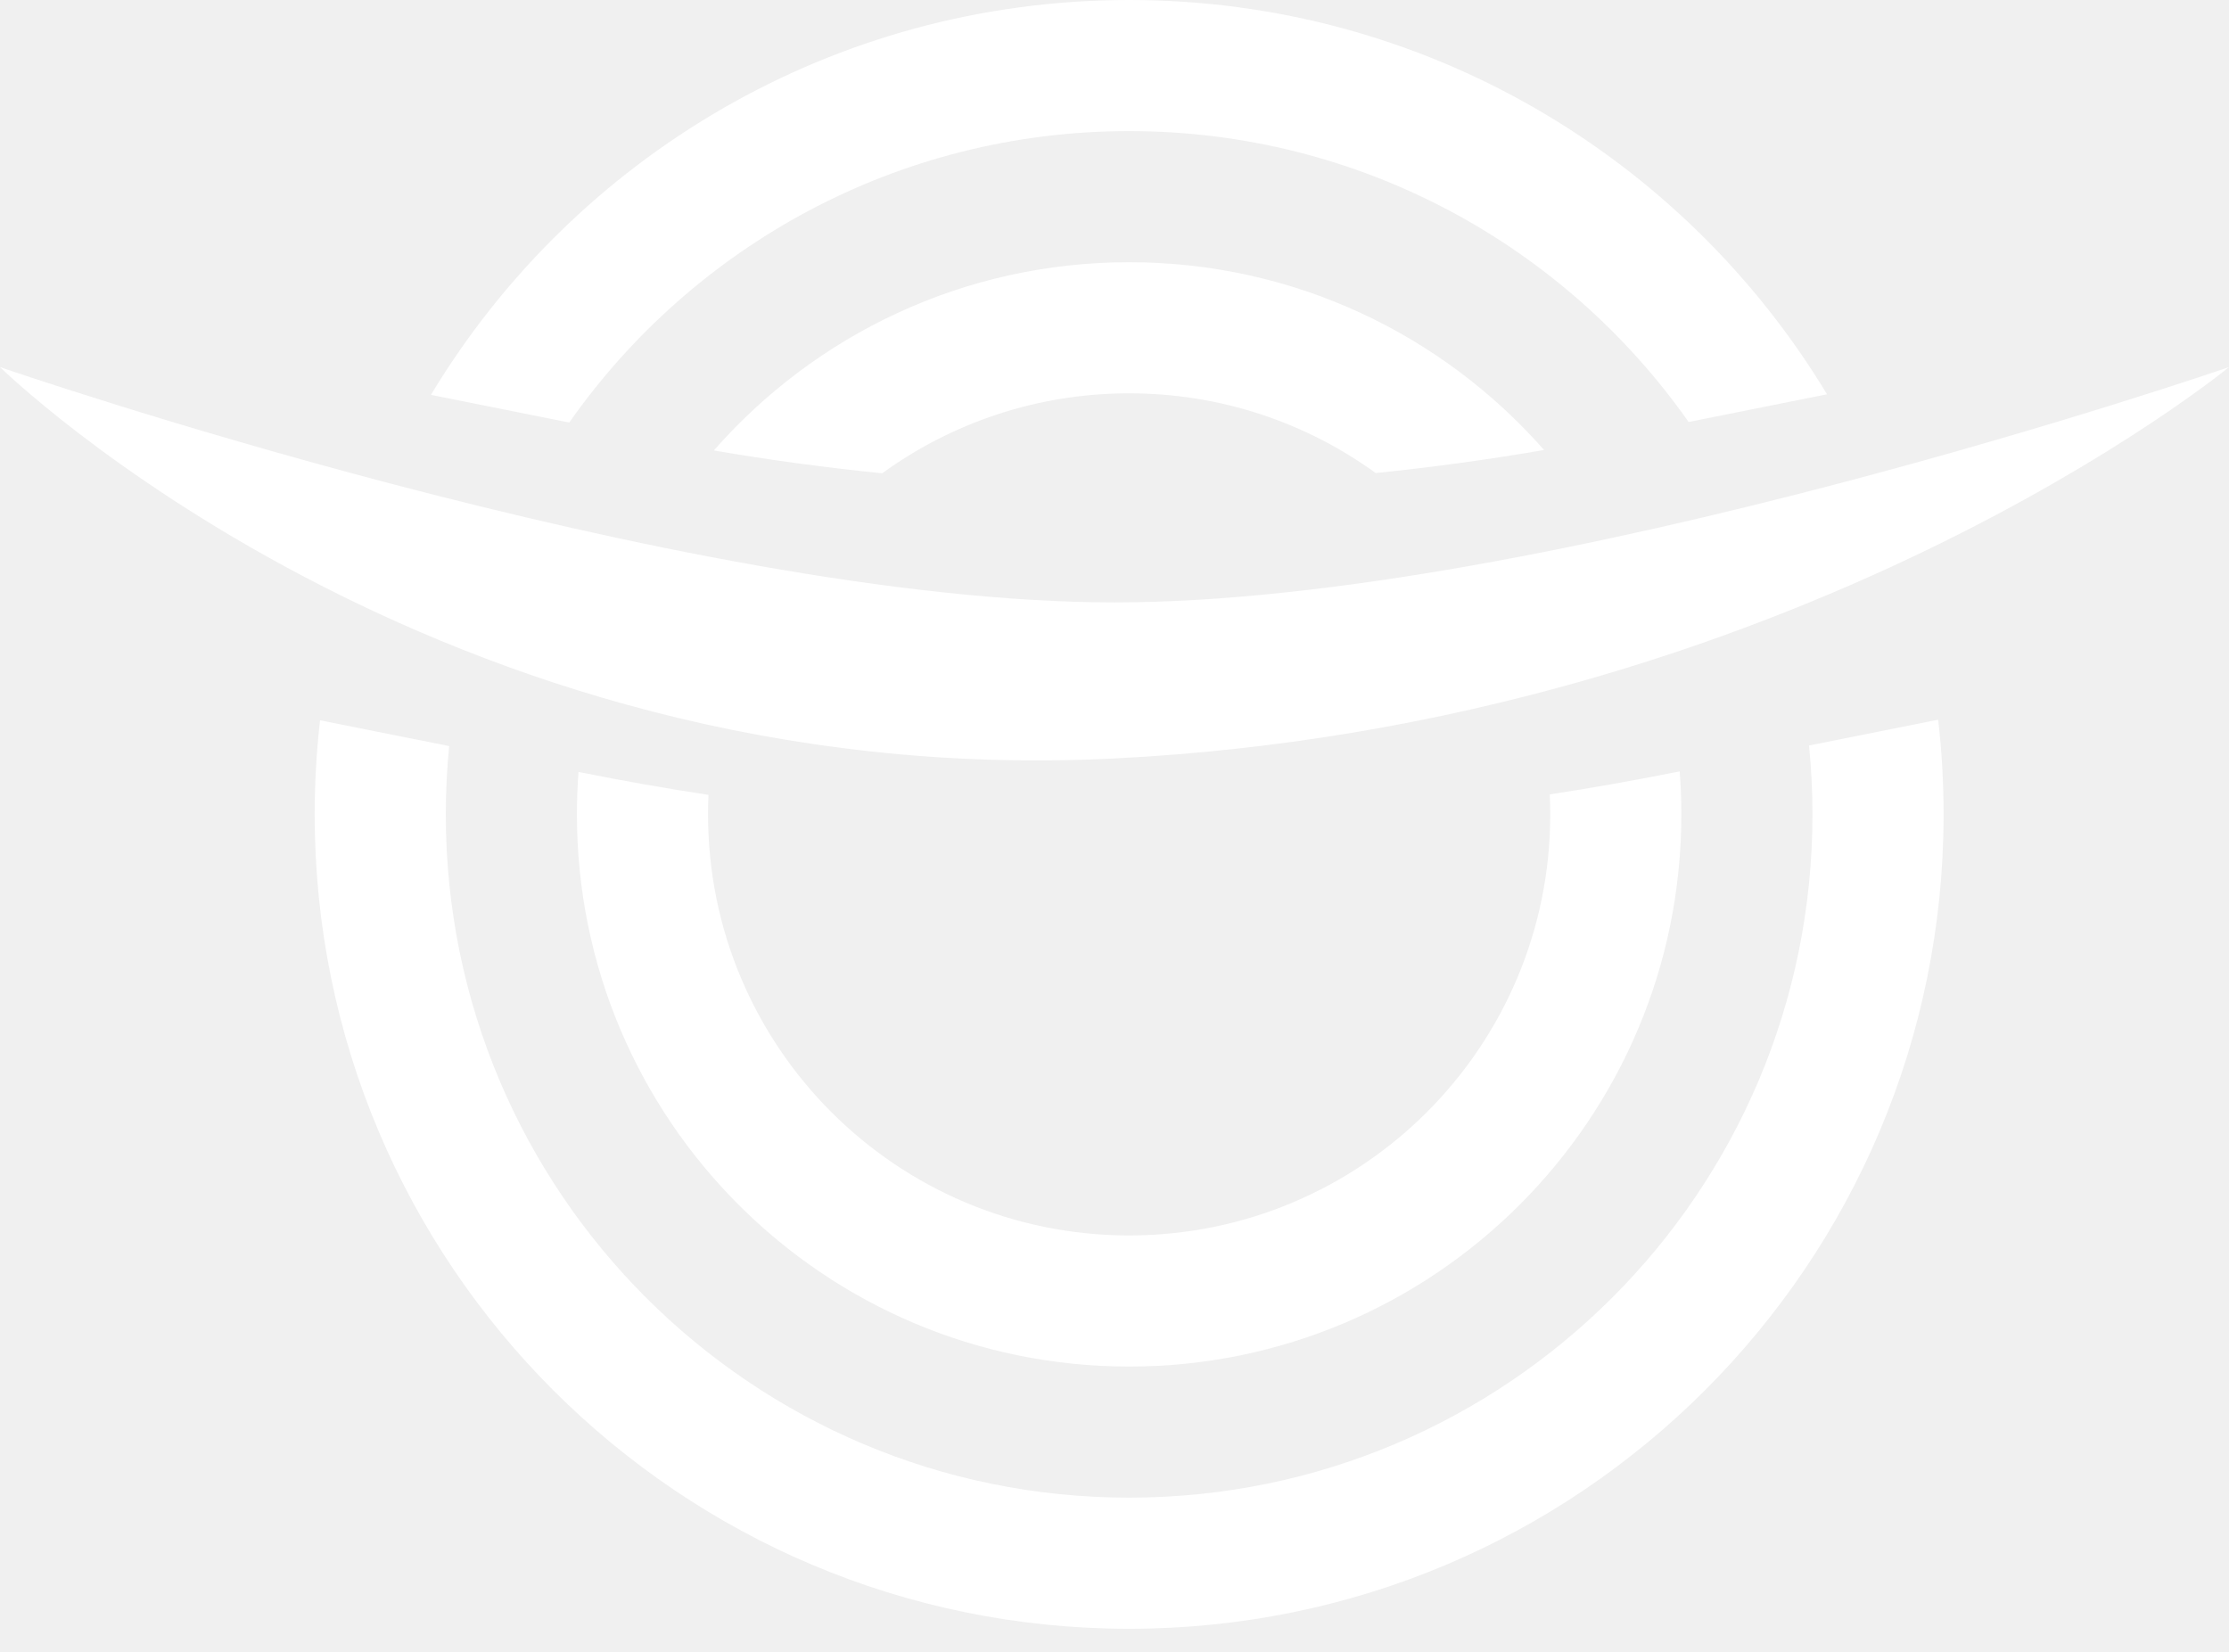
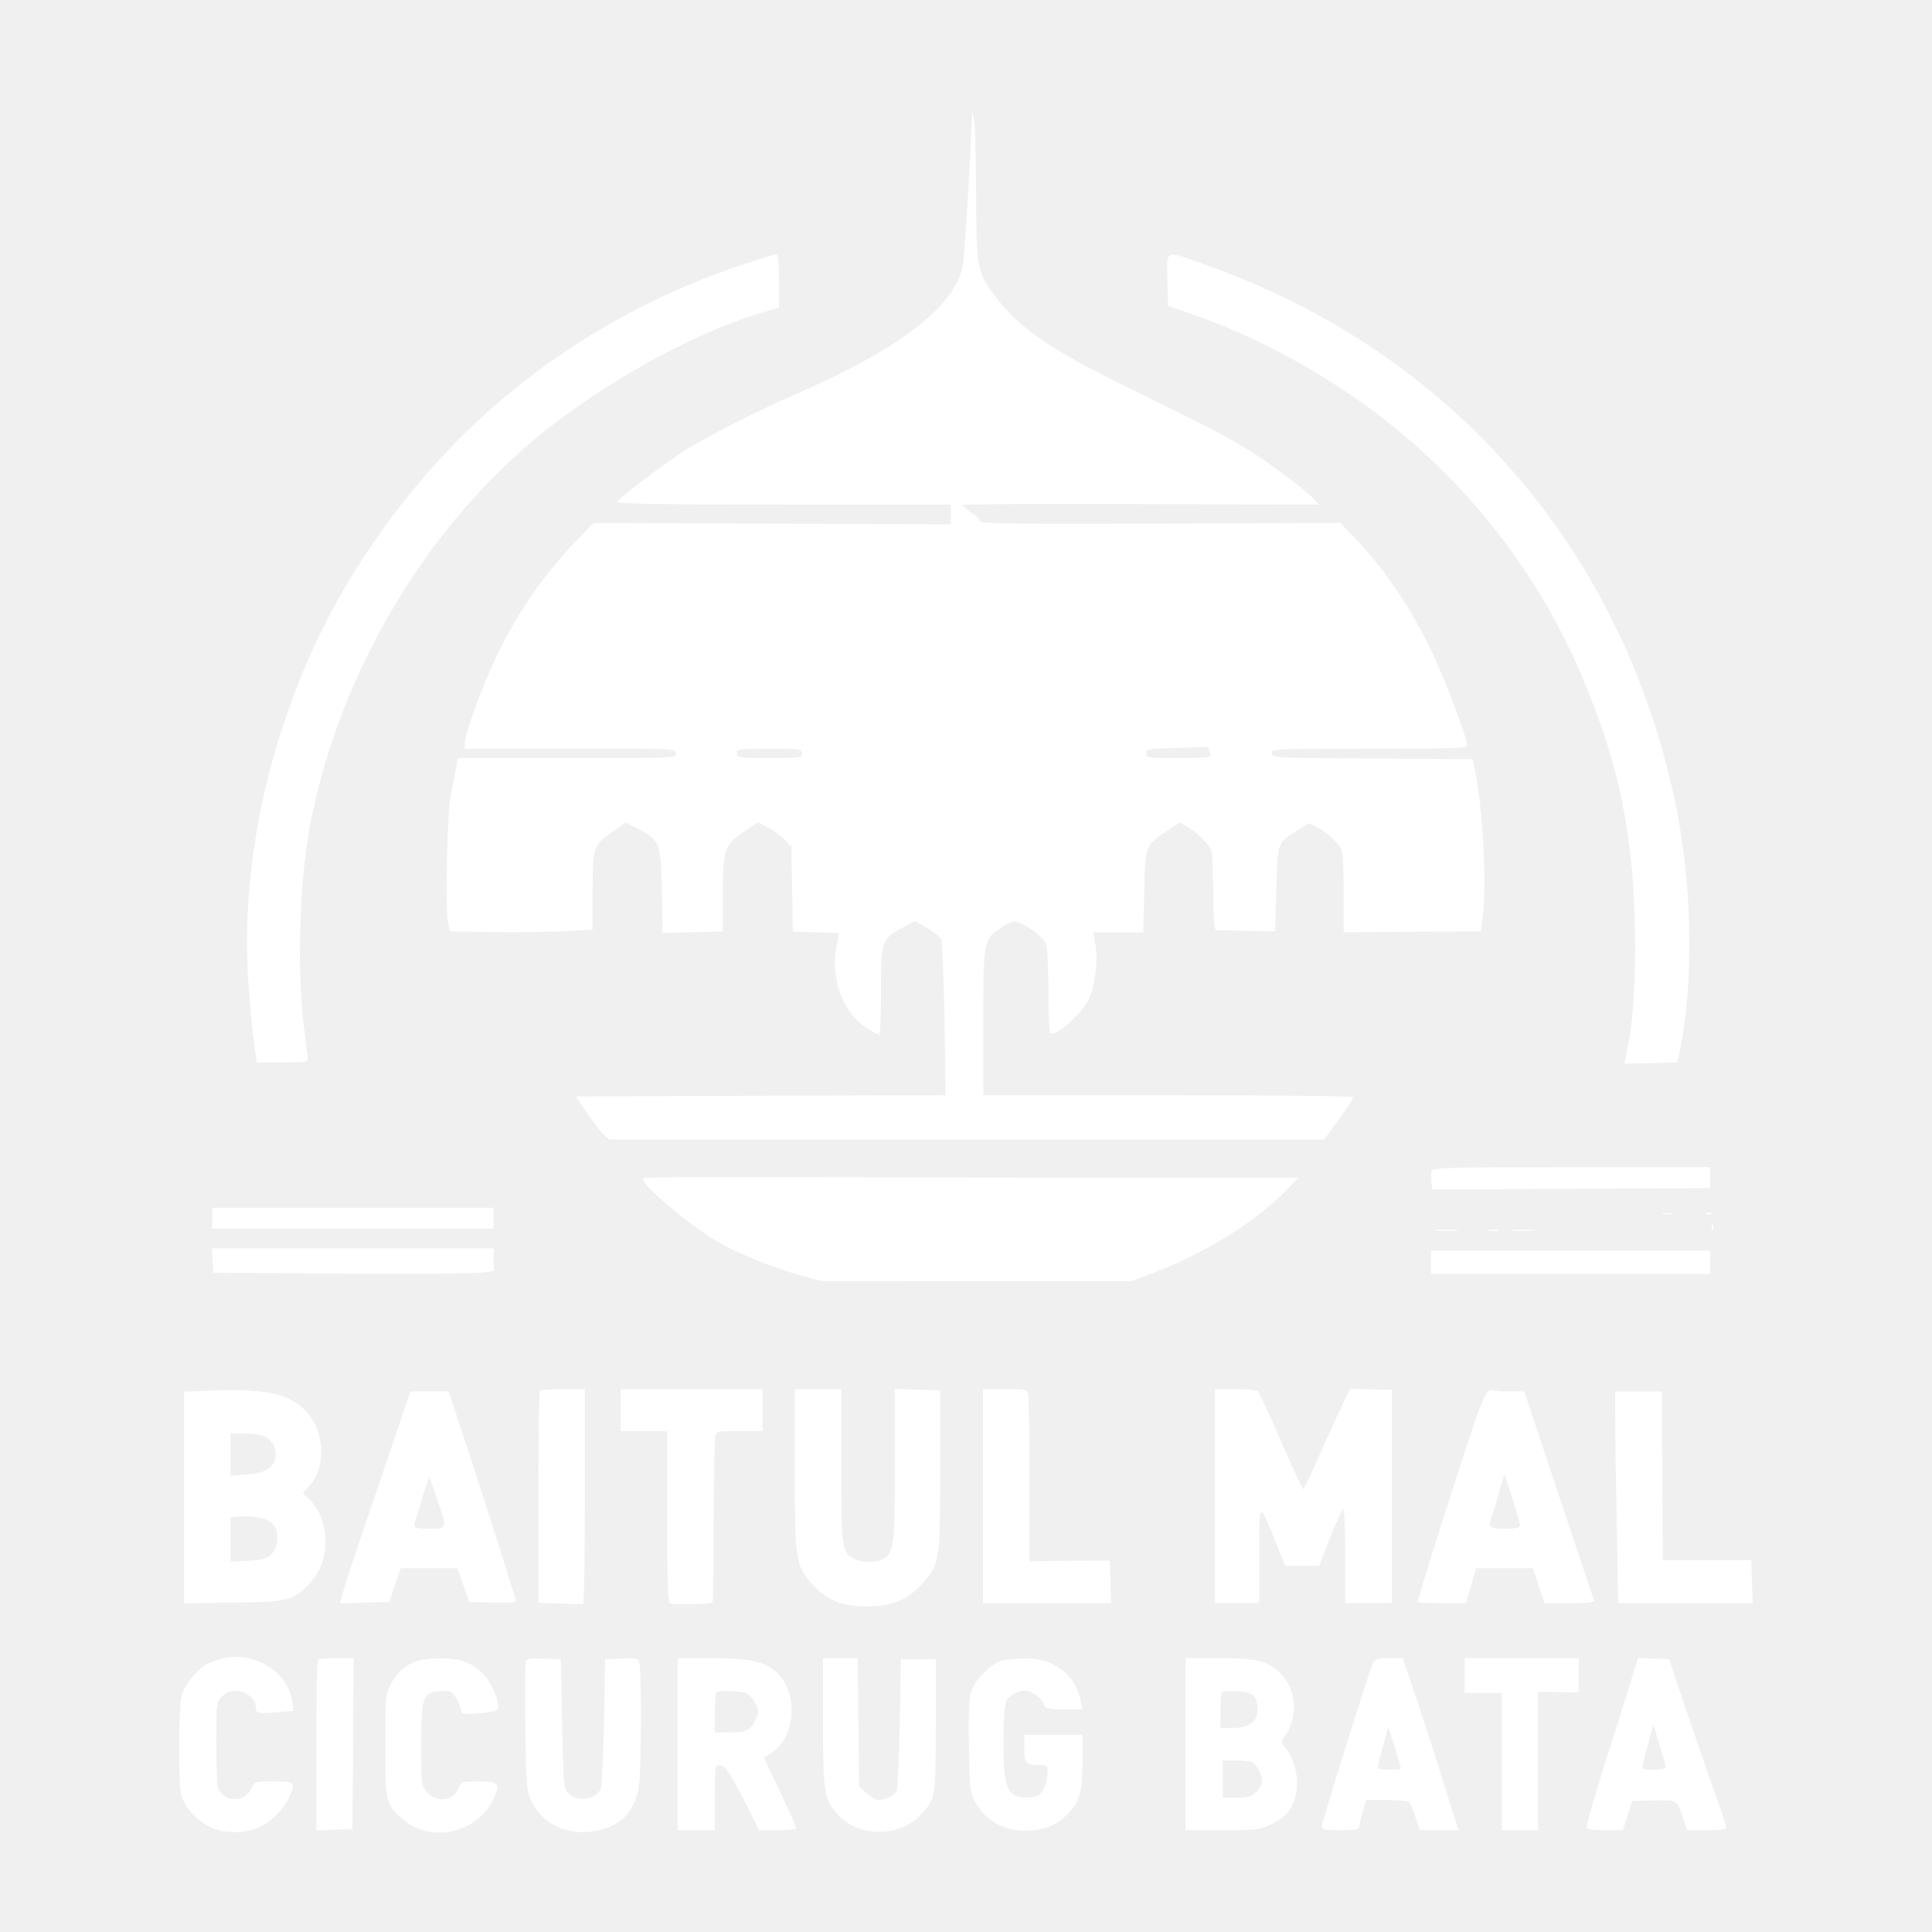
- <svg xmlns="http://www.w3.org/2000/svg" width="85" height="63" viewBox="0 0 85 63" fill="none">
-   <path fill-rule="evenodd" clip-rule="evenodd" d="M27.017 30.314C27.006 30.56 27 30.808 27 31.058C27 39.927 34.189 47.116 43.058 47.116C51.927 47.116 59.116 39.927 59.116 31.058C59.116 30.803 59.11 30.549 59.098 30.296C60.699 30.051 62.295 29.77 63.886 29.451L64.053 29.418C64.095 29.959 64.116 30.506 64.116 31.058C64.116 42.688 54.688 52.116 43.058 52.116C31.428 52.116 22 42.688 22 31.058C22 30.514 22.021 29.975 22.061 29.441L22.114 29.451C23.743 29.777 25.378 30.065 27.017 30.314ZM52.461 18.04C49.818 16.127 46.57 15 43.058 15C39.54 15 36.286 16.131 33.641 18.05C31.494 17.834 29.353 17.544 27.221 17.179C31.081 12.778 36.745 10 43.058 10C49.363 10 55.021 12.771 58.88 17.161C56.749 17.529 54.608 17.821 52.461 18.04ZM68.985 28.432C69.072 29.295 69.116 30.172 69.116 31.058C69.116 45.45 57.45 57.116 43.058 57.116C28.667 57.116 17 45.45 17 31.058C17 30.179 17.044 29.311 17.128 28.454L12.205 27.47C12.07 28.647 12 29.844 12 31.058C12 48.211 25.905 62.116 43.058 62.116C60.211 62.116 74.116 48.211 74.116 31.058C74.116 29.837 74.046 28.632 73.909 27.447L68.985 28.432ZM69.671 15.037L64.393 16.093C59.678 9.384 51.88 5 43.058 5C34.227 5 26.422 9.393 21.709 16.113L16.433 15.058C21.867 6.035 31.758 0 43.058 0C54.35 0 64.234 6.026 69.671 15.037Z" fill="white" />
-   <mask id="path-2-inside-1" fill="white">
-     <path d="M42.5 28.925C16.546 30.231 0 14 0 14C0 14 26 22.974 42.5 22.974C59 22.974 85 14 85 14C85 14 68.454 27.619 42.5 28.925Z" />
-   </mask>
-   <path d="M0 14L5.873 -3.015L-12.605 26.849L0 14ZM42.5 28.925L41.595 10.948L42.5 28.925ZM85 14L96.439 27.898L79.127 -3.015L85 14ZM0 14C-12.605 26.849 -12.6 26.855 -12.595 26.86C-12.593 26.862 -12.587 26.867 -12.584 26.871C-12.576 26.878 -12.569 26.885 -12.56 26.893C-12.544 26.909 -12.527 26.925 -12.509 26.943C-12.473 26.978 -12.432 27.017 -12.387 27.061C-12.297 27.147 -12.189 27.248 -12.064 27.365C-11.814 27.597 -11.495 27.887 -11.107 28.227C-10.333 28.906 -9.282 29.787 -7.966 30.797C-5.346 32.807 -1.615 35.375 3.117 37.872C12.559 42.854 26.401 47.758 43.405 46.903L41.595 10.948C32.645 11.398 25.237 8.839 19.917 6.033C17.268 4.635 15.241 3.227 13.948 2.235C13.307 1.743 12.863 1.366 12.631 1.162C12.515 1.061 12.454 1.004 12.448 0.999C12.446 0.997 12.458 1.008 12.484 1.033C12.497 1.045 12.513 1.061 12.533 1.081C12.544 1.09 12.555 1.101 12.566 1.113C12.572 1.119 12.579 1.125 12.585 1.131C12.588 1.134 12.593 1.139 12.595 1.141C12.6 1.145 12.605 1.15 0 14ZM43.405 46.903C59.328 46.101 72.316 41.53 81.317 37.178C85.834 34.995 89.418 32.833 91.955 31.151C93.227 30.308 94.245 29.579 94.995 29.02C95.37 28.741 95.679 28.503 95.92 28.314C96.041 28.219 96.144 28.137 96.231 28.067C96.274 28.032 96.313 28 96.348 27.972C96.365 27.958 96.382 27.945 96.397 27.932C96.404 27.926 96.412 27.92 96.419 27.914C96.422 27.911 96.428 27.907 96.429 27.906C96.434 27.902 96.439 27.898 85 14C73.561 0.102 73.566 0.099 73.57 0.095C73.572 0.093 73.576 0.089 73.579 0.087C73.586 0.082 73.591 0.077 73.597 0.073C73.608 0.063 73.618 0.055 73.628 0.047C73.647 0.032 73.661 0.02 73.673 0.011C73.695 -0.007 73.703 -0.013 73.696 -0.007C73.682 0.004 73.61 0.06 73.482 0.155C73.226 0.346 72.748 0.692 72.063 1.146C70.687 2.058 68.513 3.383 65.648 4.767C59.889 7.552 51.627 10.443 41.595 10.948L43.405 46.903ZM85 14C79.127 -3.015 79.129 -3.016 79.13 -3.016C79.131 -3.016 79.132 -3.017 79.133 -3.017C79.134 -3.017 79.135 -3.018 79.136 -3.018C79.137 -3.018 79.137 -3.018 79.135 -3.018C79.131 -3.016 79.121 -3.013 79.106 -3.008C79.074 -2.997 79.019 -2.978 78.94 -2.952C78.784 -2.899 78.537 -2.816 78.207 -2.707C77.547 -2.489 76.561 -2.169 75.317 -1.78C72.818 -1 69.327 0.039 65.375 1.075C57.005 3.268 48.283 4.974 42.5 4.974V40.974C53.217 40.974 65.745 38.193 74.5 35.899C79.111 34.691 83.151 33.487 86.043 32.585C87.494 32.132 88.668 31.751 89.494 31.478C89.908 31.341 90.235 31.232 90.468 31.153C90.584 31.114 90.677 31.082 90.744 31.059C90.778 31.047 90.806 31.038 90.828 31.031C90.838 31.027 90.847 31.024 90.855 31.021C90.859 31.02 90.862 31.019 90.865 31.018C90.867 31.017 90.868 31.017 90.869 31.016C90.871 31.016 90.873 31.015 85 14ZM42.5 4.974C36.717 4.974 27.995 3.268 19.625 1.075C15.673 0.039 12.182 -1 9.684 -1.78C8.439 -2.169 7.453 -2.489 6.793 -2.707C6.463 -2.816 6.216 -2.899 6.06 -2.952C5.981 -2.978 5.926 -2.997 5.895 -3.008C5.879 -3.013 5.869 -3.016 5.865 -3.018C5.863 -3.018 5.863 -3.018 5.864 -3.018C5.865 -3.018 5.866 -3.017 5.867 -3.017C5.868 -3.017 5.869 -3.016 5.87 -3.016C5.871 -3.016 5.873 -3.015 0 14C-5.873 31.015 -5.871 31.016 -5.869 31.016C-5.868 31.017 -5.866 31.017 -5.865 31.018C-5.862 31.019 -5.859 31.02 -5.855 31.021C-5.847 31.024 -5.838 31.027 -5.827 31.031C-5.806 31.038 -5.778 31.047 -5.744 31.059C-5.676 31.082 -5.584 31.114 -5.468 31.153C-5.235 31.232 -4.908 31.341 -4.494 31.478C-3.668 31.751 -2.494 32.132 -1.043 32.585C1.849 33.487 5.889 34.691 10.5 35.899C19.255 38.193 31.783 40.974 42.5 40.974V4.974Z" fill="white" mask="url(#path-2-inside-1)" />
+ <svg xmlns="http://www.w3.org/2000/svg" version="1.1" width="1080" height="1080" viewBox="0 0 1080 1080" xml:space="preserve">
+   <defs>
+ </defs>
+   <g transform="matrix(1 0 0 1 540 540)" id="129e43a0-5c9b-4066-8363-740202dfe3bd">
+     <rect style="stroke: none; stroke-width: 1; stroke-dasharray: none; stroke-linecap: butt; stroke-dashoffset: 0; stroke-linejoin: miter; stroke-miterlimit: 4; fill: rgb(255,255,255); fill-rule: nonzero; opacity: 1; visibility: hidden;" vector-effect="non-scaling-stroke" x="-540" y="-540" rx="0" ry="0" width="1080" height="1080" />
+   </g>
+   <g transform="matrix(1 0 0 1 540 540)" id="eeea416b-acfb-4803-bb8b-99700f998466">
+ </g>
+   <g transform="matrix(1 0 0 1 540 540)">
+     <g style="" vector-effect="non-scaling-stroke">
+       <g transform="matrix(0.13 0 0 -0.13 -0.29 -190.67)">
+         <path style="stroke: none; stroke-width: 1; stroke-dasharray: none; stroke-linecap: butt; stroke-dashoffset: 0; stroke-linejoin: miter; stroke-miterlimit: 4; fill: rgb(255,255,255); fill-rule: nonzero; opacity: 1;" vector-effect="non-scaling-stroke" transform=" translate(-5583.38, -7352.5)" d="M 5611 9525 C 5608 9414 5580 8949 5574 8910 C 5550 8730 5306 8540 4845 8341 C 4680 8269 4461 8157 4366 8096 C 4278 8039 4098 7901 4085 7881 C 4081 7873 4296 7870 4799 7870 L 5520 7870 L 5520 7828 L 5520 7785 L 4752 7788 L 3984 7791 L 3904 7708 C 3756 7553 3637 7376 3545 7170 C 3491 7050 3430 6877 3430 6843 L 3430 6820 L 3883 6820 C 4331 6821 4335 6821 4338 6800 C 4341 6780 4339 6780 3871 6780 L 3401 6780 L 3391 6728 C 3385 6699 3376 6648 3369 6615 C 3355 6540 3346 6140 3357 6080 L 3366 6035 L 3540 6032 C 3636 6030 3775 6032 3848 6035 L 3980 6042 L 3980 6207 C 3980 6399 3982 6405 4067 6464 L 4123 6503 L 4177 6475 C 4270 6427 4274 6414 4278 6207 L 4281 6028 L 4411 6031 L 4540 6034 L 4540 6195 C 4540 6387 4546 6405 4633 6465 L 4691 6504 L 4734 6481 C 4758 6469 4791 6445 4806 6429 L 4835 6399 L 4838 6216 L 4841 6033 L 4938 6031 C 4991 6030 5036 6028 5037 6026 C 5039 6024 5035 5999 5029 5970 C 5000 5833 5059 5676 5165 5615 C 5188 5601 5210 5590 5213 5590 C 5217 5590 5220 5674 5220 5776 C 5220 5994 5223 6003 5310 6049 L 5366 6079 L 5418 6050 C 5446 6033 5473 6012 5478 6002 C 5483 5993 5490 5838 5493 5658 L 5498 5330 L 4703 5328 L 3908 5325 L 3955 5255 C 3981 5217 4013 5175 4027 5163 L 4051 5140 L 5589 5140 L 7126 5140 L 7161 5188 C 7210 5253 7250 5313 7250 5322 C 7250 5327 6892 5330 6455 5330 L 5660 5330 L 5660 5643 C 5660 6001 5661 6003 5742 6054 C 5785 6080 5793 6081 5819 6070 C 5861 6053 5912 6013 5927 5987 C 5935 5972 5939 5908 5940 5783 C 5940 5683 5943 5599 5948 5597 C 5973 5582 6083 5679 6114 5744 C 6140 5798 6154 5915 6142 5978 L 6133 6030 L 6241 6030 L 6348 6030 L 6352 6203 C 6356 6402 6357 6405 6447 6465 L 6504 6503 L 6537 6485 C 6580 6461 6633 6407 6642 6378 C 6645 6365 6648 6284 6649 6198 C 6650 6079 6653 6040 6663 6040 C 6669 6039 6729 6038 6795 6037 L 6915 6035 L 6920 6216 C 6926 6420 6923 6413 7007 6467 L 7060 6500 L 7098 6481 C 7143 6458 7189 6414 7201 6382 C 7206 6369 7210 6285 7210 6195 L 7210 6031 L 7505 6033 L 7799 6035 L 7807 6090 C 7826 6233 7808 6572 7772 6740 L 7764 6775 L 7332 6778 C 6908 6780 6900 6781 6900 6800 C 6900 6820 6907 6820 7320 6820 C 7677 6820 7740 6822 7740 6834 C 7740 6869 7643 7126 7585 7245 C 7492 7436 7382 7597 7256 7728 L 7195 7791 L 6419 7788 C 5823 7786 5644 7788 5647 7797 C 5650 7803 5633 7820 5611 7834 C 5588 7849 5570 7864 5570 7868 C 5570 7872 5915 7874 6337 7872 L 7103 7870 L 7084 7891 C 7051 7928 6892 8048 6798 8106 C 6702 8165 6647 8193 6280 8374 C 5950 8535 5814 8629 5709 8768 C 5634 8867 5630 8890 5629 9204 C 5629 9353 5625 9495 5621 9520 L 5613 9565 L 5611 9525 z M 6630 6821 C 6630 6816 6633 6805 6636 6796 C 6641 6782 6626 6780 6501 6780 C 6368 6780 6360 6781 6360 6800 C 6360 6818 6368 6820 6463 6823 C 6519 6824 6580 6827 6598 6828 C 6615 6829 6630 6826 6630 6821 z M 4880 6800 C 4880 6781 4873 6780 4740 6780 C 4607 6780 4600 6781 4600 6800 C 4600 6819 4607 6820 4740 6820 C 4873 6820 4880 6819 4880 6800 z" stroke-linecap="round" />
+       </g>
+       <g transform="matrix(0.13 0 0 -0.13 -253.22 -171.94)">
+         <path style="stroke: none; stroke-width: 1; stroke-dasharray: none; stroke-linecap: butt; stroke-dashoffset: 0; stroke-linejoin: miter; stroke-miterlimit: 4; fill: rgb(255,255,255); fill-rule: nonzero; opacity: 1;" vector-effect="non-scaling-stroke" transform=" translate(-3686.39, -7212.01)" d="M 4690 8911 C 4228 8760 3806 8504 3471 8172 C 3193 7896 2960 7560 2810 7216 C 2609 6758 2517 6266 2549 5811 C 2556 5714 2567 5599 2573 5555 L 2585 5475 L 2695 5475 C 2799 5475 2805 5476 2803 5495 C 2802 5506 2794 5571 2786 5640 C 2757 5867 2769 6247 2810 6475 C 2934 7153 3330 7812 3855 8215 C 4142 8435 4497 8625 4773 8704 L 4830 8721 L 4830 8835 C 4830 8921 4827 8950 4818 8949 C 4811 8949 4753 8932 4690 8911 z" stroke-linecap="round" />
+       </g>
+       <g transform="matrix(0.13 0 0 -0.13 258.41 -171.5)">
+         <path style="stroke: none; stroke-width: 1; stroke-dasharray: none; stroke-linecap: butt; stroke-dashoffset: 0; stroke-linejoin: miter; stroke-miterlimit: 4; fill: rgb(255,255,255); fill-rule: nonzero; opacity: 1;" vector-effect="non-scaling-stroke" transform=" translate(-7523.61, -7208.76)" d="M 6402 8839 L 6405 8728 L 6500 8695 C 6734 8615 6971 8495 7195 8342 C 7626 8048 7970 7632 8175 7157 C 8347 6761 8413 6429 8413 5975 C 8413 5761 8403 5645 8374 5502 L 8367 5469 L 8481 5472 L 8595 5475 L 8607 5535 C 8667 5831 8658 6252 8584 6600 C 8469 7137 8238 7610 7897 8005 C 7541 8418 7082 8726 6540 8914 C 6390 8967 6399 8971 6402 8839 z" stroke-linecap="round" />
+       </g>
+       <g transform="matrix(0.13 0 0 -0.13 337.99 118.66)">
+         <path style="stroke: none; stroke-width: 1; stroke-dasharray: none; stroke-linecap: butt; stroke-dashoffset: 0; stroke-linejoin: miter; stroke-miterlimit: 4; fill: rgb(255,255,255); fill-rule: nonzero; opacity: 1;" vector-effect="non-scaling-stroke" transform=" translate(-8120.48, -5032.5)" d="M 7524 5066 C 7521 5058 7520 5037 7522 5018 L 7525 4985 L 7643 4985 C 7707 4985 7976 4986 8240 4988 L 8720 4990 L 8720 5035 L 8720 5080 L 8125 5080 C 7623 5080 7529 5078 7524 5066 z" stroke-linecap="round" />
+       </g>
+       <g transform="matrix(0.13 0 0 -0.13 2.55 147.11)">
+         <path style="stroke: none; stroke-width: 1; stroke-dasharray: none; stroke-linecap: butt; stroke-dashoffset: 0; stroke-linejoin: miter; stroke-miterlimit: 4; fill: rgb(255,255,255); fill-rule: nonzero; opacity: 1;" vector-effect="non-scaling-stroke" transform=" translate(-5604.69, -4819.13)" d="M 4197 5038 C 4174 5024 4400 4831 4522 4762 C 4606 4714 4762 4651 4868 4622 L 4965 4596 L 5630 4595 L 6295 4595 L 6385 4629 C 6603 4710 6831 4851 6960 4984 L 7014 5040 L 6100 5040 C 5597 5041 4965 5042 4697 5043 C 4428 5044 4203 5042 4197 5038 z" stroke-linecap="round" />
+       </g>
+       <g transform="matrix(0.13 0 0 -0.13 -342.74 141)">
+         <path style="stroke: none; stroke-width: 1; stroke-dasharray: none; stroke-linecap: butt; stroke-dashoffset: 0; stroke-linejoin: miter; stroke-miterlimit: 4; fill: rgb(255,255,255); fill-rule: nonzero; opacity: 1;" vector-effect="non-scaling-stroke" transform=" translate(-3015, -4865)" d="M 2410 4865 L 2410 4820 L 3015 4820 L 3620 4820 L 3620 4865 L 3620 4910 L 3015 4910 L 2410 4910 L 2410 4865 z" stroke-linecap="round" />
+       </g>
+       <g transform="matrix(0.13 0 0 -0.13 392.13 138.41)">
+         <path style="stroke: none; stroke-width: 1; stroke-dasharray: none; stroke-linecap: butt; stroke-dashoffset: 0; stroke-linejoin: miter; stroke-miterlimit: 4; fill: rgb(255,255,255); fill-rule: nonzero; opacity: 1;" vector-effect="non-scaling-stroke" transform=" translate(-8526.52, -4884.38)" d="M 8508 4883 C 8520 4881 8538 4881 8548 4883 C 8557 4886 8547 4888 8525 4887 C 8503 4887 8495 4885 8508 4883 z" stroke-linecap="round" />
+       </g>
+       <g transform="matrix(0.13 0 0 -0.13 415.28 138.36)">
+         <path style="stroke: none; stroke-width: 1; stroke-dasharray: none; stroke-linecap: butt; stroke-dashoffset: 0; stroke-linejoin: miter; stroke-miterlimit: 4; fill: rgb(255,255,255); fill-rule: nonzero; opacity: 1;" vector-effect="non-scaling-stroke" transform=" translate(-8700.18, -4884.75)" d="M 8688 4883 C 8694 4881 8706 4881 8713 4883 C 8719 4886 8714 4888 8700 4888 C 8686 4888 8681 4886 8688 4883 z" stroke-linecap="round" />
+       </g>
+       <g transform="matrix(0.13 0 0 -0.13 417.29 145.64)">
+         <path style="stroke: none; stroke-width: 1; stroke-dasharray: none; stroke-linecap: butt; stroke-dashoffset: 0; stroke-linejoin: miter; stroke-miterlimit: 4; fill: rgb(255,255,255); fill-rule: nonzero; opacity: 1;" vector-effect="non-scaling-stroke" transform=" translate(-8715.25, -4830.18)" d="M 8712 4830 C 8712 4816 8714 4811 8717 4818 C 8719 4824 8719 4836 8717 4843 C 8714 4849 8712 4844 8712 4830 z" stroke-linecap="round" />
+       </g>
+       <g transform="matrix(0.13 0 0 -0.13 268.62 147.76)">
+         <path style="stroke: none; stroke-width: 1; stroke-dasharray: none; stroke-linecap: butt; stroke-dashoffset: 0; stroke-linejoin: miter; stroke-miterlimit: 4; fill: rgb(255,255,255); fill-rule: nonzero; opacity: 1;" vector-effect="non-scaling-stroke" transform=" translate(-7600.18, -4814.25)" d="M 7558 4813 C 7581 4811 7619 4811 7643 4813 C 7666 4815 7647 4817 7600 4817 C 7553 4817 7534 4815 7558 4813 z" stroke-linecap="round" />
+       </g>
+       <g transform="matrix(0.13 0 0 -0.13 294.8 147.75)">
+         <path style="stroke: none; stroke-width: 1; stroke-dasharray: none; stroke-linecap: butt; stroke-dashoffset: 0; stroke-linejoin: miter; stroke-miterlimit: 4; fill: rgb(255,255,255); fill-rule: nonzero; opacity: 1;" vector-effect="non-scaling-stroke" transform=" translate(-7796.52, -4814.38)" d="M 7778 4813 C 7790 4811 7808 4811 7818 4813 C 7827 4816 7817 4818 7795 4817 C 7773 4817 7765 4815 7778 4813 z" stroke-linecap="round" />
+       </g>
+       <g transform="matrix(0.13 0 0 -0.13 311.28 147.76)">
+         <path style="stroke: none; stroke-width: 1; stroke-dasharray: none; stroke-linecap: butt; stroke-dashoffset: 0; stroke-linejoin: miter; stroke-miterlimit: 4; fill: rgb(255,255,255); fill-rule: nonzero; opacity: 1;" vector-effect="non-scaling-stroke" transform=" translate(-7920.18, -4814.25)" d="M 7878 4813 C 7901 4811 7939 4811 7963 4813 C 7986 4815 7967 4817 7920 4817 C 7873 4817 7854 4815 7878 4813 z" stroke-linecap="round" />
+       </g>
+       <g transform="matrix(0.13 0 0 -0.13 -342.81 164.92)">
+         <path style="stroke: none; stroke-width: 1; stroke-dasharray: none; stroke-linecap: butt; stroke-dashoffset: 0; stroke-linejoin: miter; stroke-miterlimit: 4; fill: rgb(255,255,255); fill-rule: nonzero; opacity: 1;" vector-effect="non-scaling-stroke" transform=" translate(-3014.5, -4685.6)" d="M 2412 4688 L 2415 4635 L 2955 4632 C 3252 4630 3523 4632 3558 4635 L 3620 4642 L 3620 4691 L 3620 4740 L 3014 4740 L 2409 4740 L 2412 4688 z" stroke-linecap="round" />
+       </g>
+       <g transform="matrix(0.13 0 0 -0.13 337.93 165.66)">
+         <path style="stroke: none; stroke-width: 1; stroke-dasharray: none; stroke-linecap: butt; stroke-dashoffset: 0; stroke-linejoin: miter; stroke-miterlimit: 4; fill: rgb(255,255,255); fill-rule: nonzero; opacity: 1;" vector-effect="non-scaling-stroke" transform=" translate(-8120, -4680)" d="M 7520 4680 L 7520 4630 L 8120 4630 L 8720 4630 L 8720 4680 L 8720 4730 L 8120 4730 L 7520 4730 L 7520 4680 z" stroke-linecap="round" />
+       </g>
+       <g transform="matrix(0.13 0 0 -0.13 -397.56 296.68)">
+         <path style="stroke: none; stroke-width: 1; stroke-dasharray: none; stroke-linecap: butt; stroke-dashoffset: 0; stroke-linejoin: miter; stroke-miterlimit: 4; fill: rgb(255,255,255); fill-rule: nonzero; opacity: 1;" vector-effect="non-scaling-stroke" transform=" translate(-2603.87, -3697.36)" d="M 2393 4153 L 2300 4149 L 2300 3694 L 2300 3239 L 2513 3242 C 2754 3245 2770 3250 2846 3332 C 2934 3428 2927 3607 2831 3694 L 2810 3713 L 2834 3739 C 2913 3821 2907 3978 2823 4066 C 2747 4143 2647 4164 2393 4153 z M 2640 3959 C 2676 3946 2700 3903 2692 3865 C 2684 3820 2649 3800 2571 3793 L 2500 3787 L 2500 3879 L 2500 3970 L 2554 3970 C 2583 3970 2622 3965 2640 3959 z M 2682 3580 C 2710 3546 2706 3479 2674 3449 C 2653 3429 2636 3425 2574 3422 L 2500 3418 L 2500 3513 L 2500 3609 L 2533 3612 C 2597 3618 2662 3604 2682 3580 z" stroke-linecap="round" />
+       </g>
+       <g transform="matrix(0.13 0 0 -0.13 -226.07 296.62)">
+         <path style="stroke: none; stroke-width: 1; stroke-dasharray: none; stroke-linecap: butt; stroke-dashoffset: 0; stroke-linejoin: miter; stroke-miterlimit: 4; fill: rgb(255,255,255); fill-rule: nonzero; opacity: 1;" vector-effect="non-scaling-stroke" transform=" translate(-3890, -3697.8)" d="M 3797 4153 C 3793 4150 3790 3943 3790 3695 L 3790 3242 L 3883 3238 C 3933 3235 3978 3235 3983 3237 C 3987 3239 3990 3448 3990 3701 L 3990 4160 L 3897 4160 C 3845 4160 3800 4157 3797 4153 z" stroke-linecap="round" />
+       </g>
+       <g transform="matrix(0.13 0 0 -0.13 -153.41 296.63)">
+         <path style="stroke: none; stroke-width: 1; stroke-dasharray: none; stroke-linecap: butt; stroke-dashoffset: 0; stroke-linejoin: miter; stroke-miterlimit: 4; fill: rgb(255,255,255); fill-rule: nonzero; opacity: 1;" vector-effect="non-scaling-stroke" transform=" translate(-4435, -3697.74)" d="M 4130 4070 L 4130 3980 L 4230 3980 L 4330 3980 L 4330 3611 C 4330 3325 4333 3241 4343 3238 C 4358 3233 4520 3236 4525 3242 C 4528 3244 4530 3402 4530 3591 C 4531 3781 4534 3946 4537 3958 C 4542 3979 4548 3980 4641 3980 L 4740 3980 L 4740 4070 L 4740 4160 L 4435 4160 L 4130 4160 L 4130 4070 z" stroke-linecap="round" />
+       </g>
+       <g transform="matrix(0.13 0 0 -0.13 -55.07 297.2)">
+         <path style="stroke: none; stroke-width: 1; stroke-dasharray: none; stroke-linecap: butt; stroke-dashoffset: 0; stroke-linejoin: miter; stroke-miterlimit: 4; fill: rgb(255,255,255); fill-rule: nonzero; opacity: 1;" vector-effect="non-scaling-stroke" transform=" translate(-5172.5, -3693.5)" d="M 4860 3817 C 4860 3421 4863 3402 4935 3322 C 4998 3252 5061 3226 5170 3226 C 5276 3226 5340 3251 5403 3319 C 5483 3404 5485 3416 5485 3810 L 5485 4155 L 5388 4158 L 5290 4161 L 5290 3835 C 5290 3485 5286 3455 5239 3429 C 5209 3413 5145 3414 5114 3431 C 5062 3458 5060 3473 5060 3830 L 5060 4160 L 4960 4160 L 4860 4160 L 4860 3817 z" stroke-linecap="round" />
+       </g>
+       <g transform="matrix(0.13 0 0 -0.13 45.33 296.33)">
+         <path style="stroke: none; stroke-width: 1; stroke-dasharray: none; stroke-linecap: butt; stroke-dashoffset: 0; stroke-linejoin: miter; stroke-miterlimit: 4; fill: rgb(255,255,255); fill-rule: nonzero; opacity: 1;" vector-effect="non-scaling-stroke" transform=" translate(-5925.5, -3700)" d="M 5650 3700 L 5650 3240 L 5925 3240 L 6201 3240 L 6198 3331 L 6195 3423 L 6023 3422 L 5850 3420 L 5850 3768 C 5850 3959 5847 4125 5844 4138 C 5838 4159 5833 4160 5744 4160 L 5650 4160 L 5650 3700 z" stroke-linecap="round" />
+       </g>
+       <g transform="matrix(0.13 0 0 -0.13 188.59 296.26)">
+         <path style="stroke: none; stroke-width: 1; stroke-dasharray: none; stroke-linecap: butt; stroke-dashoffset: 0; stroke-linejoin: miter; stroke-miterlimit: 4; fill: rgb(255,255,255); fill-rule: nonzero; opacity: 1;" vector-effect="non-scaling-stroke" transform=" translate(-7000, -3700.5)" d="M 6620 3700 L 6620 3240 L 6715 3240 L 6810 3240 L 6810 3448 C 6811 3683 6808 3681 6881 3503 L 6922 3400 L 6995 3400 L 7068 3400 L 7115 3520 C 7140 3586 7166 3642 7171 3645 C 7176 3649 7180 3570 7180 3446 L 7180 3240 L 7280 3240 L 7380 3240 L 7380 3699 L 7380 4157 L 7290 4159 L 7200 4161 L 7147 4048 C 7118 3986 7074 3889 7050 3833 C 7025 3776 7002 3730 6999 3730 C 6996 3730 6954 3821 6905 3933 C 6857 4044 6812 4141 6807 4148 C 6801 4156 6768 4160 6709 4160 L 6620 4160 L 6620 3700 z" stroke-linecap="round" />
+       </g>
+       <g transform="matrix(0.13 0 0 -0.13 301.81 296.57)">
+         <path style="stroke: none; stroke-width: 1; stroke-dasharray: none; stroke-linecap: butt; stroke-dashoffset: 0; stroke-linejoin: miter; stroke-miterlimit: 4; fill: rgb(255,255,255); fill-rule: nonzero; opacity: 1;" vector-effect="non-scaling-stroke" transform=" translate(-7849.12, -3698.2)" d="M 7772 4151 C 7765 4147 7741 4093 7719 4031 C 7665 3876 7470 3262 7470 3245 C 7470 3242 7517 3240 7573 3240 L 7677 3240 L 7699 3315 L 7721 3390 L 7843 3390 L 7966 3390 L 7990 3315 L 8014 3240 L 8123 3240 C 8206 3240 8231 3243 8228 3253 C 8225 3259 8157 3464 8075 3708 L 7928 4150 L 7870 4150 C 7838 4150 7806 4152 7798 4155 C 7791 4158 7779 4156 7772 4151 z M 7910 3573 C 7910 3564 7890 3560 7845 3560 C 7775 3560 7772 3563 7789 3616 C 7795 3632 7809 3679 7821 3720 L 7843 3795 L 7877 3690 C 7895 3632 7910 3579 7910 3573 z" stroke-linecap="round" />
+       </g>
+       <g transform="matrix(0.13 0 0 -0.13 -300.79 297.06)">
+         <path style="stroke: none; stroke-width: 1; stroke-dasharray: none; stroke-linecap: butt; stroke-dashoffset: 0; stroke-linejoin: miter; stroke-miterlimit: 4; fill: rgb(255,255,255); fill-rule: nonzero; opacity: 1;" vector-effect="non-scaling-stroke" transform=" translate(-3329.59, -3694.5)" d="M 3218 4043 C 3198 3983 3135 3798 3078 3630 C 3020 3462 2969 3306 2963 3282 L 2952 3239 L 3058 3242 L 3164 3245 L 3188 3318 L 3213 3390 L 3335 3390 L 3456 3390 L 3482 3318 L 3507 3245 L 3609 3242 C 3704 3240 3711 3241 3706 3257 C 3663 3401 3593 3620 3515 3858 L 3419 4150 L 3337 4150 L 3254 4150 L 3218 4043 z M 3370 3685 C 3413 3559 3413 3560 3335 3560 C 3266 3560 3265 3561 3279 3606 C 3285 3622 3298 3668 3310 3708 C 3322 3749 3333 3780 3336 3778 C 3338 3775 3354 3733 3370 3685 z" stroke-linecap="round" />
+       </g>
+       <g transform="matrix(0.13 0 0 -0.13 401.33 297)">
+         <path style="stroke: none; stroke-width: 1; stroke-dasharray: none; stroke-linecap: butt; stroke-dashoffset: 0; stroke-linejoin: miter; stroke-miterlimit: 4; fill: rgb(255,255,255); fill-rule: nonzero; opacity: 1;" vector-effect="non-scaling-stroke" transform=" translate(-8595.5, -3695)" d="M 8300 4027 C 8300 3959 8303 3754 8307 3572 L 8313 3240 L 8602 3240 L 8891 3240 L 8888 3333 L 8885 3425 L 8695 3425 L 8505 3425 L 8502 3788 L 8500 4150 L 8400 4150 L 8300 4150 L 8300 4027 z" stroke-linecap="round" />
+       </g>
+       <g transform="matrix(0.13 0 0 -0.13 -407.93 435.21)">
+         <path style="stroke: none; stroke-width: 1; stroke-dasharray: none; stroke-linecap: butt; stroke-dashoffset: 0; stroke-linejoin: miter; stroke-miterlimit: 4; fill: rgb(255,255,255); fill-rule: nonzero; opacity: 1;" vector-effect="non-scaling-stroke" transform=" translate(-2526.05, -2658.41)" d="M 2473 3030 C 2450 3025 2418 3014 2402 3006 C 2360 2984 2305 2918 2292 2871 C 2277 2824 2276 2490 2290 2439 C 2305 2386 2362 2326 2422 2300 C 2486 2273 2573 2276 2636 2308 C 2683 2332 2736 2389 2756 2436 C 2782 2497 2779 2500 2687 2500 C 2606 2500 2605 2500 2592 2471 C 2574 2431 2530 2413 2489 2430 C 2472 2437 2454 2454 2449 2467 C 2444 2480 2440 2570 2440 2666 C 2440 2838 2440 2841 2465 2865 C 2481 2882 2500 2890 2525 2890 C 2566 2890 2610 2854 2610 2821 C 2610 2792 2618 2790 2699 2797 L 2772 2803 L 2767 2843 C 2750 2968 2608 3058 2473 3030 z" stroke-linecap="round" />
+       </g>
+       <g transform="matrix(0.13 0 0 -0.13 -352.74 435.06)">
+         <path style="stroke: none; stroke-width: 1; stroke-dasharray: none; stroke-linecap: butt; stroke-dashoffset: 0; stroke-linejoin: miter; stroke-miterlimit: 4; fill: rgb(255,255,255); fill-rule: nonzero; opacity: 1;" vector-effect="non-scaling-stroke" transform=" translate(-2940, -2659.5)" d="M 2867 3023 C 2863 3020 2860 2853 2860 2653 L 2860 2289 L 2938 2292 L 3015 2295 L 3018 2663 L 3020 3030 L 2947 3030 C 2906 3030 2870 3027 2867 3023 z" stroke-linecap="round" />
+       </g>
+       <g transform="matrix(0.13 0 0 -0.13 -293.07 435.73)">
+         <path style="stroke: none; stroke-width: 1; stroke-dasharray: none; stroke-linecap: butt; stroke-dashoffset: 0; stroke-linejoin: miter; stroke-miterlimit: 4; fill: rgb(255,255,255); fill-rule: nonzero; opacity: 1;" vector-effect="non-scaling-stroke" transform=" translate(-3387.5, -2654.49)" d="M 3270 3014 C 3224 2994 3193 2964 3167 2915 C 3146 2878 3145 2861 3145 2655 C 3145 2407 3147 2400 3222 2336 C 3344 2231 3546 2280 3612 2429 C 3639 2493 3633 2500 3547 2500 C 3474 2500 3472 2499 3460 2471 C 3436 2412 3358 2406 3318 2461 C 3300 2484 3299 2504 3299 2661 C 3300 2868 3306 2883 3383 2888 C 3426 2891 3431 2889 3450 2858 C 3461 2840 3470 2817 3470 2808 C 3470 2788 3490 2786 3578 2796 C 3624 2802 3630 2806 3630 2826 C 3630 2860 3596 2932 3564 2964 C 3517 3011 3465 3030 3380 3029 C 3335 3029 3291 3023 3270 3014 z" stroke-linecap="round" />
+       </g>
+       <g transform="matrix(0.13 0 0 -0.13 -214.09 435.59)">
+         <path style="stroke: none; stroke-width: 1; stroke-dasharray: none; stroke-linecap: butt; stroke-dashoffset: 0; stroke-linejoin: miter; stroke-miterlimit: 4; fill: rgb(255,255,255); fill-rule: nonzero; opacity: 1;" vector-effect="non-scaling-stroke" transform=" translate(-3979.9, -2655.54)" d="M 3734 3016 C 3731 3007 3730 2880 3732 2733 C 3735 2488 3737 2461 3756 2420 C 3799 2325 3895 2273 4006 2283 C 4133 2295 4204 2363 4221 2487 C 4230 2560 4232 2956 4223 3003 C 4218 3031 4217 3031 4146 3028 L 4075 3025 L 4070 2755 C 4067 2607 4061 2477 4056 2467 C 4033 2419 3951 2410 3914 2452 C 3897 2470 3895 2498 3890 2749 L 3885 3025 L 3812 3028 C 3755 3030 3739 3028 3734 3016 z" stroke-linecap="round" />
+       </g>
+       <g transform="matrix(0.13 0 0 -0.13 -128.07 435)">
+         <path style="stroke: none; stroke-width: 1; stroke-dasharray: none; stroke-linecap: butt; stroke-dashoffset: 0; stroke-linejoin: miter; stroke-miterlimit: 4; fill: rgb(255,255,255); fill-rule: nonzero; opacity: 1;" vector-effect="non-scaling-stroke" transform=" translate(-4625, -2660)" d="M 4370 2660 L 4370 2290 L 4450 2290 L 4530 2290 L 4530 2430 C 4530 2562 4531 2570 4549 2570 C 4574 2570 4595 2539 4664 2403 L 4720 2290 L 4800 2290 C 4844 2290 4880 2294 4880 2299 C 4880 2304 4849 2374 4811 2455 L 4741 2601 L 4775 2623 C 4881 2692 4890 2889 4791 2973 C 4739 3017 4674 3030 4513 3030 L 4370 3030 L 4370 2660 z M 4660 2881 C 4675 2877 4692 2860 4703 2838 C 4719 2805 4720 2798 4706 2767 C 4687 2721 4665 2710 4591 2710 L 4530 2710 L 4530 2793 C 4530 2839 4533 2880 4537 2883 C 4545 2892 4627 2890 4660 2881 z" stroke-linecap="round" />
+       </g>
+       <g transform="matrix(0.13 0 0 -0.13 -48.41 435.46)">
+         <path style="stroke: none; stroke-width: 1; stroke-dasharray: none; stroke-linecap: butt; stroke-dashoffset: 0; stroke-linejoin: miter; stroke-miterlimit: 4; fill: rgb(255,255,255); fill-rule: nonzero; opacity: 1;" vector-effect="non-scaling-stroke" transform=" translate(-5222.5, -2656.54)" d="M 4980 2757 C 4980 2447 4985 2418 5050 2351 C 5141 2258 5312 2261 5401 2357 C 5464 2425 5465 2428 5465 2740 L 5465 3025 L 5390 3025 L 5315 3025 L 5310 2750 C 5307 2599 5301 2468 5297 2459 C 5288 2440 5248 2420 5220 2420 C 5209 2420 5186 2433 5168 2449 L 5135 2478 L 5132 2754 L 5129 3030 L 5054 3030 L 4980 3030 L 4980 2757 z" stroke-linecap="round" />
+       </g>
+       <g transform="matrix(0.13 0 0 -0.13 33.32 435.2)">
+         <path style="stroke: none; stroke-width: 1; stroke-dasharray: none; stroke-linecap: butt; stroke-dashoffset: 0; stroke-linejoin: miter; stroke-miterlimit: 4; fill: rgb(255,255,255); fill-rule: nonzero; opacity: 1;" vector-effect="non-scaling-stroke" transform=" translate(-5835.43, -2658.49)" d="M 5732 3019 C 5682 3004 5614 2933 5600 2881 C 5592 2851 5589 2772 5592 2646 C 5595 2473 5597 2451 5617 2414 C 5660 2334 5737 2289 5835 2288 C 5906 2287 5961 2308 6009 2353 C 6067 2408 6080 2449 6080 2583 L 6080 2700 L 5955 2700 L 5830 2700 L 5830 2641 C 5830 2576 5836 2570 5896 2570 C 5927 2570 5930 2567 5930 2541 C 5930 2500 5911 2451 5890 2440 C 5865 2427 5814 2427 5788 2441 C 5751 2461 5740 2510 5740 2663 C 5740 2742 5745 2821 5750 2837 C 5762 2869 5795 2890 5834 2890 C 5862 2890 5906 2857 5915 2830 C 5921 2812 5930 2810 6000 2810 L 6080 2810 L 6073 2843 C 6051 2959 5958 3030 5830 3029 C 5794 3029 5750 3024 5732 3019 z" stroke-linecap="round" />
+       </g>
+       <g transform="matrix(0.13 0 0 -0.13 153.89 435)">
+         <path style="stroke: none; stroke-width: 1; stroke-dasharray: none; stroke-linecap: butt; stroke-dashoffset: 0; stroke-linejoin: miter; stroke-miterlimit: 4; fill: rgb(255,255,255); fill-rule: nonzero; opacity: 1;" vector-effect="non-scaling-stroke" transform=" translate(-6739.73, -2660)" d="M 6500 2660 L 6500 2290 L 6658 2290 C 6802 2290 6819 2292 6865 2314 C 6923 2341 6943 2361 6965 2413 C 6995 2486 6977 2590 6923 2652 C 6909 2667 6910 2672 6929 2698 C 6988 2782 6975 2909 6899 2973 C 6845 3020 6797 3030 6636 3030 L 6500 3030 L 6500 2660 z M 6796 2865 C 6804 2855 6810 2829 6810 2809 C 6810 2756 6775 2730 6704 2730 L 6650 2730 L 6650 2803 C 6650 2844 6653 2880 6658 2884 C 6662 2888 6691 2890 6724 2888 C 6766 2885 6786 2878 6796 2865 z M 6785 2584 C 6804 2576 6830 2529 6830 2500 C 6830 2489 6819 2468 6805 2455 C 6785 2434 6771 2430 6720 2430 L 6660 2430 L 6660 2510 L 6660 2590 L 6714 2590 C 6744 2590 6776 2587 6785 2584 z" stroke-linecap="round" />
+       </g>
+       <g transform="matrix(0.13 0 0 -0.13 237.13 435)">
+         <path style="stroke: none; stroke-width: 1; stroke-dasharray: none; stroke-linecap: butt; stroke-dashoffset: 0; stroke-linejoin: miter; stroke-miterlimit: 4; fill: rgb(255,255,255); fill-rule: nonzero; opacity: 1;" vector-effect="non-scaling-stroke" transform=" translate(-7364, -2660)" d="M 7291 3013 C 7277 2985 7070 2325 7070 2307 C 7070 2292 7082 2290 7150 2290 C 7210 2290 7230 2293 7230 2303 C 7230 2310 7237 2340 7245 2368 L 7261 2420 L 7349 2420 C 7408 2420 7441 2416 7447 2408 C 7453 2401 7465 2371 7474 2343 L 7492 2290 L 7575 2290 L 7658 2290 L 7638 2353 C 7627 2387 7597 2480 7573 2560 C 7548 2640 7503 2778 7473 2868 L 7417 3030 L 7359 3030 C 7314 3030 7299 3026 7291 3013 z M 7384 2646 C 7398 2600 7410 2559 7410 2556 C 7410 2547 7310 2549 7310 2558 C 7310 2569 7353 2730 7356 2730 C 7357 2730 7370 2692 7384 2646 z" stroke-linecap="round" />
+       </g>
+       <g transform="matrix(0.13 0 0 -0.13 310.59 435)">
+         <path style="stroke: none; stroke-width: 1; stroke-dasharray: none; stroke-linecap: butt; stroke-dashoffset: 0; stroke-linejoin: miter; stroke-miterlimit: 4; fill: rgb(255,255,255); fill-rule: nonzero; opacity: 1;" vector-effect="non-scaling-stroke" transform=" translate(-7915, -2660)" d="M 7670 2955 L 7670 2880 L 7750 2880 L 7830 2880 L 7830 2585 L 7830 2290 L 7908 2290 L 7985 2290 L 7985 2587 L 7985 2885 L 8073 2884 L 8160 2883 L 8160 2957 L 8160 3030 L 7915 3030 L 7670 3030 L 7670 2955 z" stroke-linecap="round" />
+       </g>
+       <g transform="matrix(0.13 0 0 -0.13 385.93 434.93)">
+         <path style="stroke: none; stroke-width: 1; stroke-dasharray: none; stroke-linecap: butt; stroke-dashoffset: 0; stroke-linejoin: miter; stroke-miterlimit: 4; fill: rgb(255,255,255); fill-rule: nonzero; opacity: 1;" vector-effect="non-scaling-stroke" transform=" translate(-8480, -2660.5)" d="M 8365 2913 C 8345 2848 8311 2741 8290 2675 C 8241 2526 8180 2320 8180 2303 C 8180 2294 8202 2290 8258 2290 L 8336 2290 L 8356 2353 L 8376 2415 L 8467 2418 C 8569 2421 8569 2421 8594 2343 L 8612 2290 L 8696 2290 C 8756 2290 8780 2293 8780 2302 C 8780 2309 8760 2371 8735 2440 C 8710 2509 8655 2669 8612 2795 L 8535 3025 L 8468 3028 L 8401 3031 L 8365 2913 z M 8494 2656 C 8508 2610 8520 2567 8520 2561 C 8520 2549 8420 2545 8420 2558 C 8419 2567 8464 2740 8467 2740 C 8468 2740 8480 2702 8494 2656 z" stroke-linecap="round" />
+       </g>
+     </g>
+   </g>
</svg>
